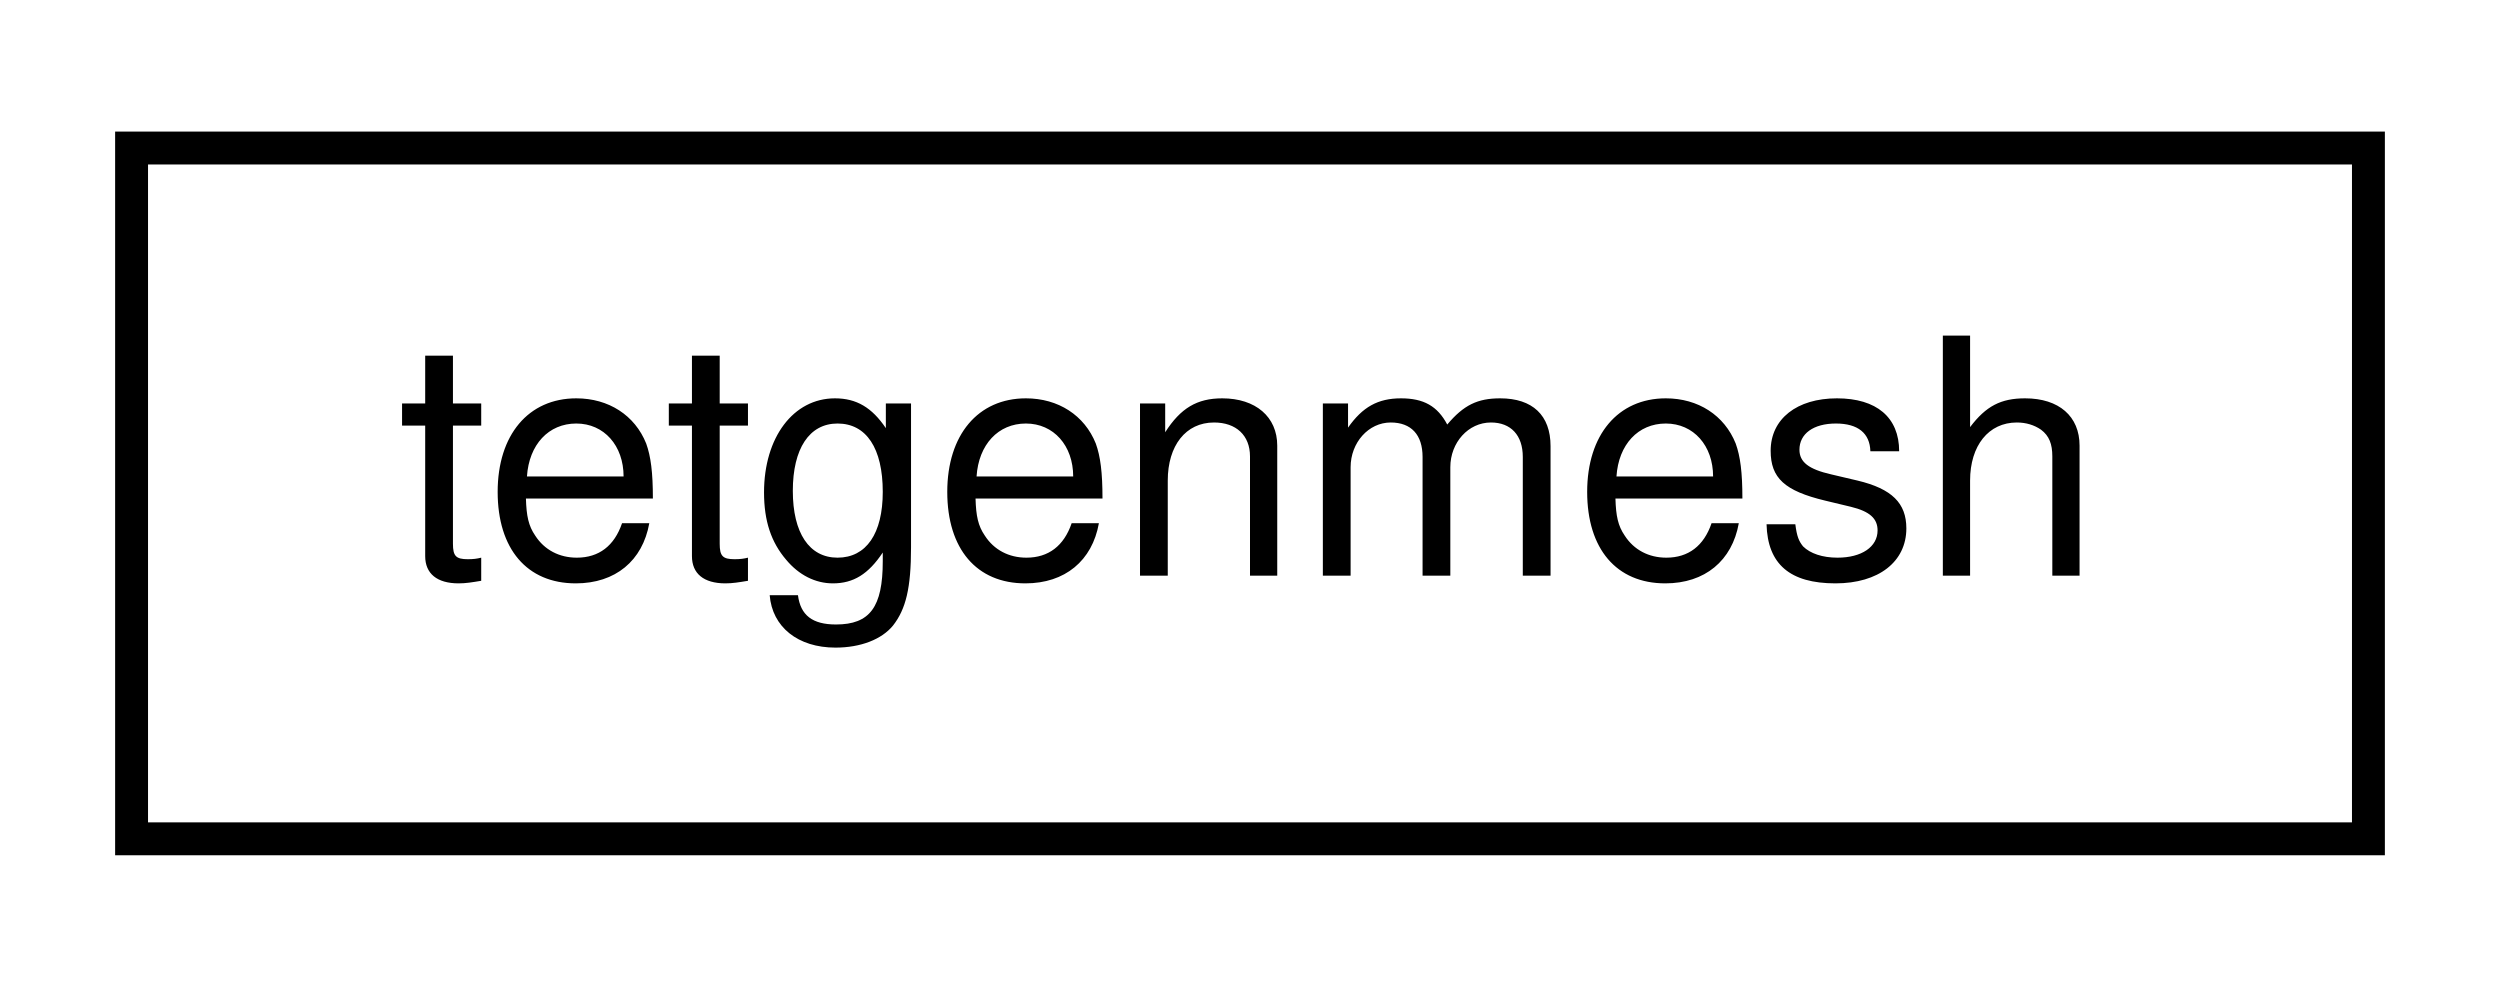
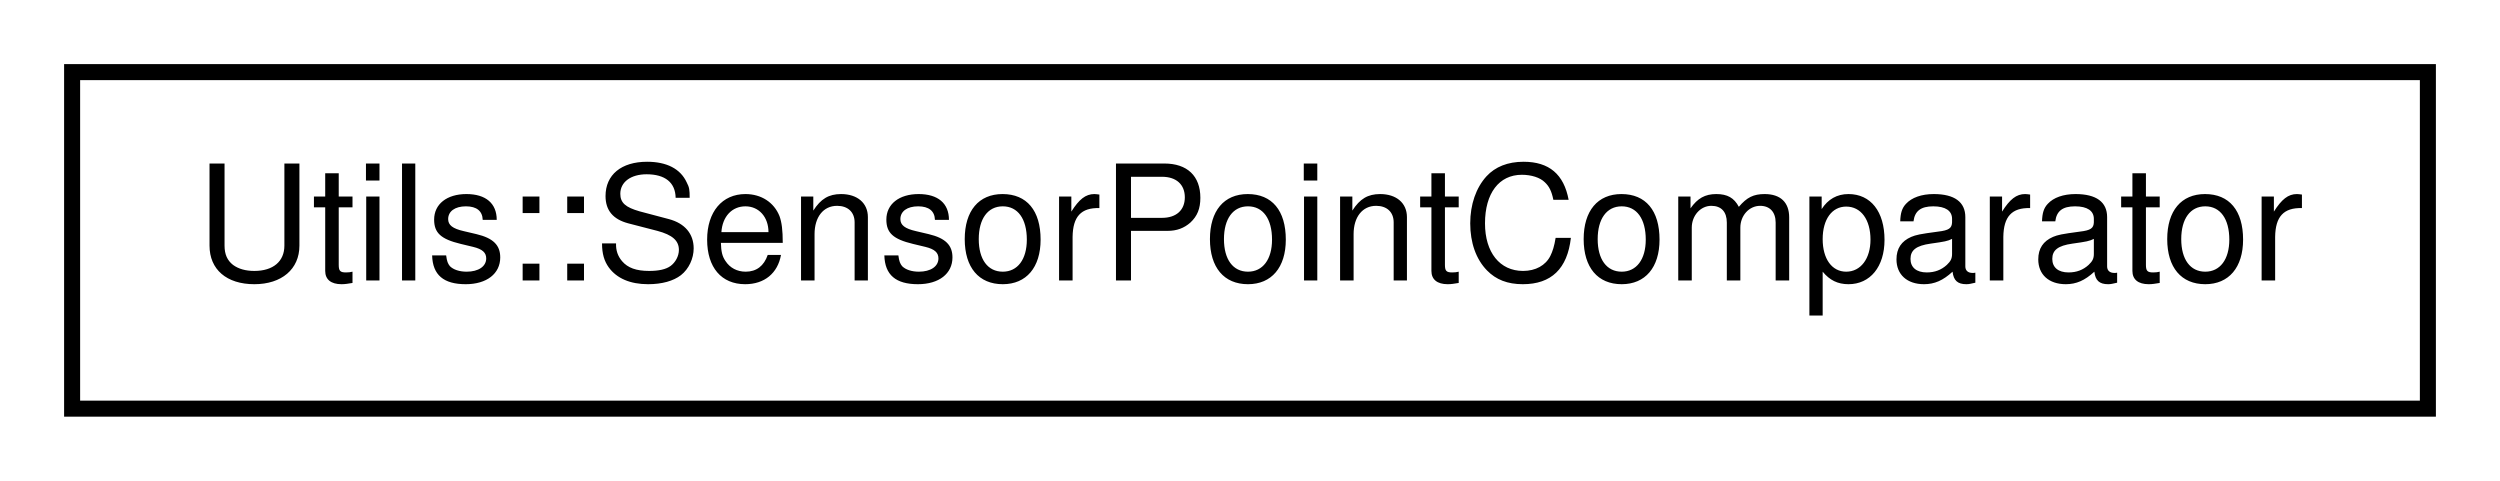
- <svg xmlns="http://www.w3.org/2000/svg" xmlns:xlink="http://www.w3.org/1999/xlink" width="76pt" height="30pt" viewBox="0.00 0.00 76.00 30.00">
+ <svg xmlns="http://www.w3.org/2000/svg" xmlns:xlink="http://www.w3.org/1999/xlink" width="156pt" height="30pt" viewBox="0.00 0.00 156.00 30.00">
  <g id="graph1" class="graph" transform="scale(1 1) rotate(0) translate(4 26)">
    <g id="node1" class="node">
-       <a xlink:href="classtetgenmesh.xhtml" target="_top" xlink:title="tetgenmesh">
-         <polygon fill="none" stroke="black" points="0,-0.5 0,-21.5 68,-21.5 68,-0.5 0,-0.5" />
-         <text text-anchor="middle" x="34" y="-8.5" font-family="Helvetica,sans-Serif" font-size="10.00">tetgenmesh</text>
+       <a xlink:href="structUtils_1_1SensorPointComparator.xhtml" target="_top" xlink:title="Hilfsstruktur zum Vergleichen des Abstands von Messpunkten. ">
+         <polygon fill="none" stroke="black" points="0.5,-0.5 0.5,-21.5 147.5,-21.5 147.5,-0.5 0.5,-0.5" />
+         <text text-anchor="middle" x="74" y="-8.5" font-family="Helvetica,sans-Serif" font-size="10.00">Utils::SensorPointComparator</text>
      </a>
    </g>
  </g>
</svg>
